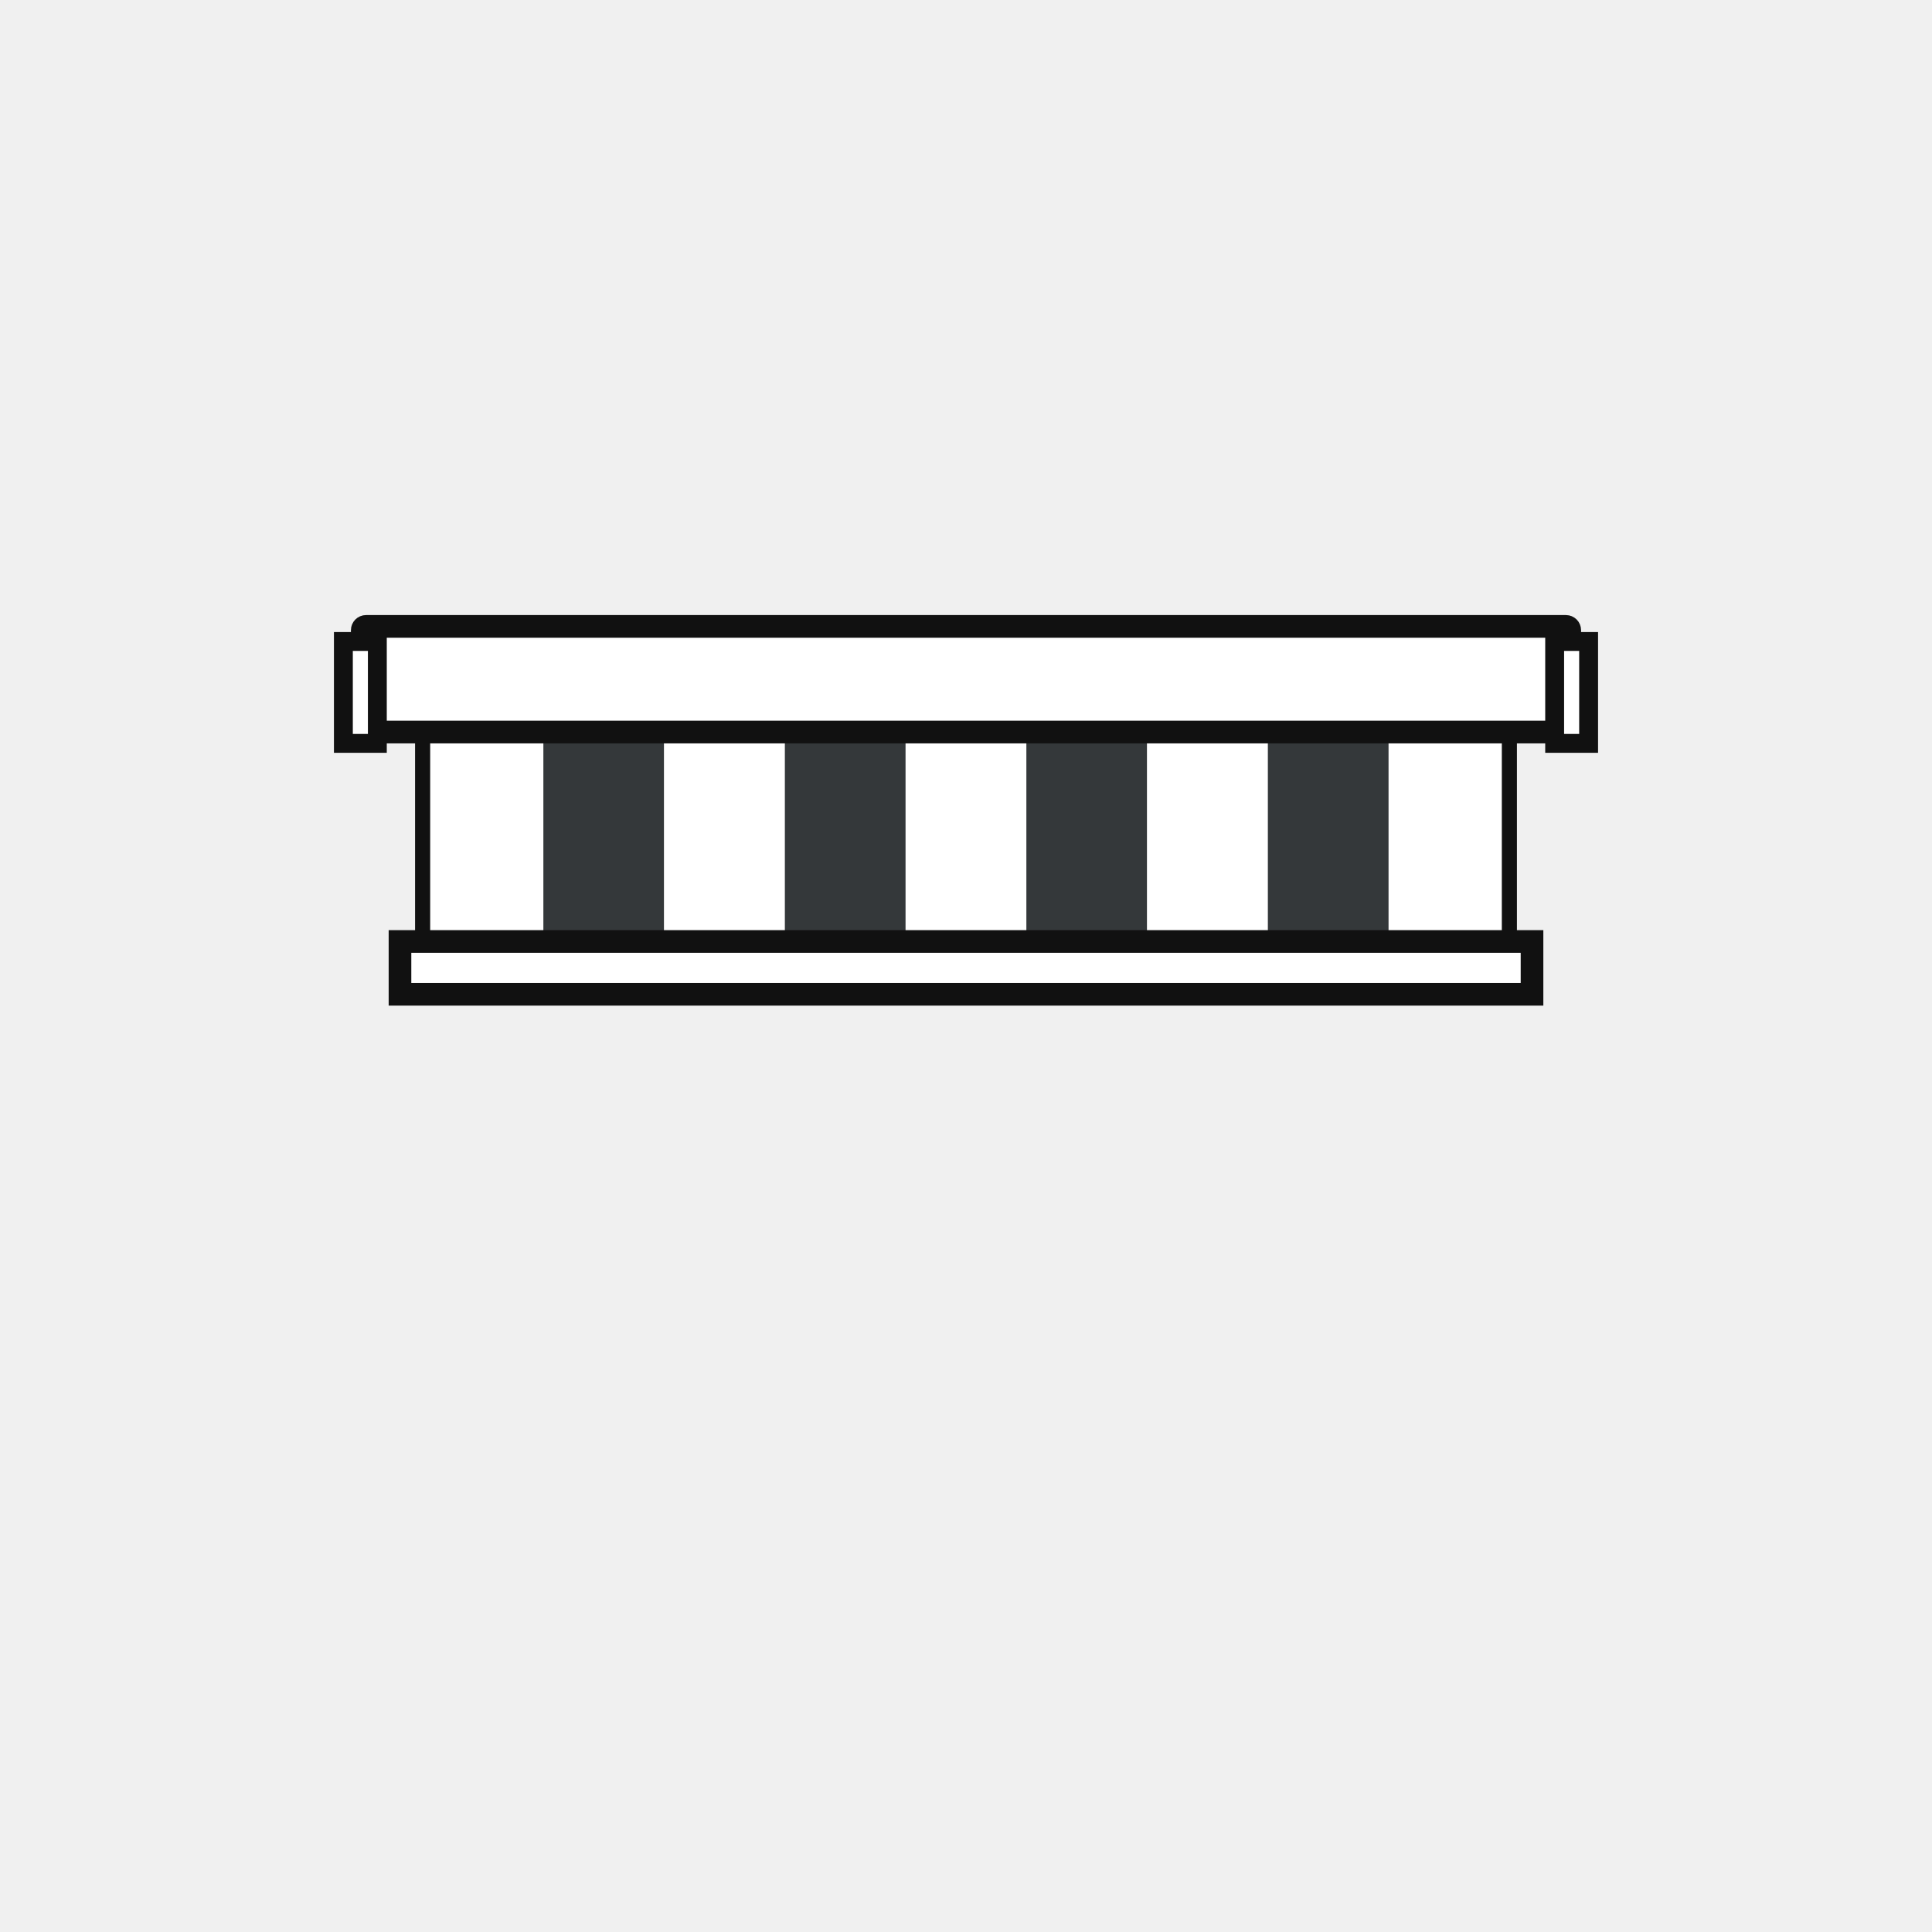
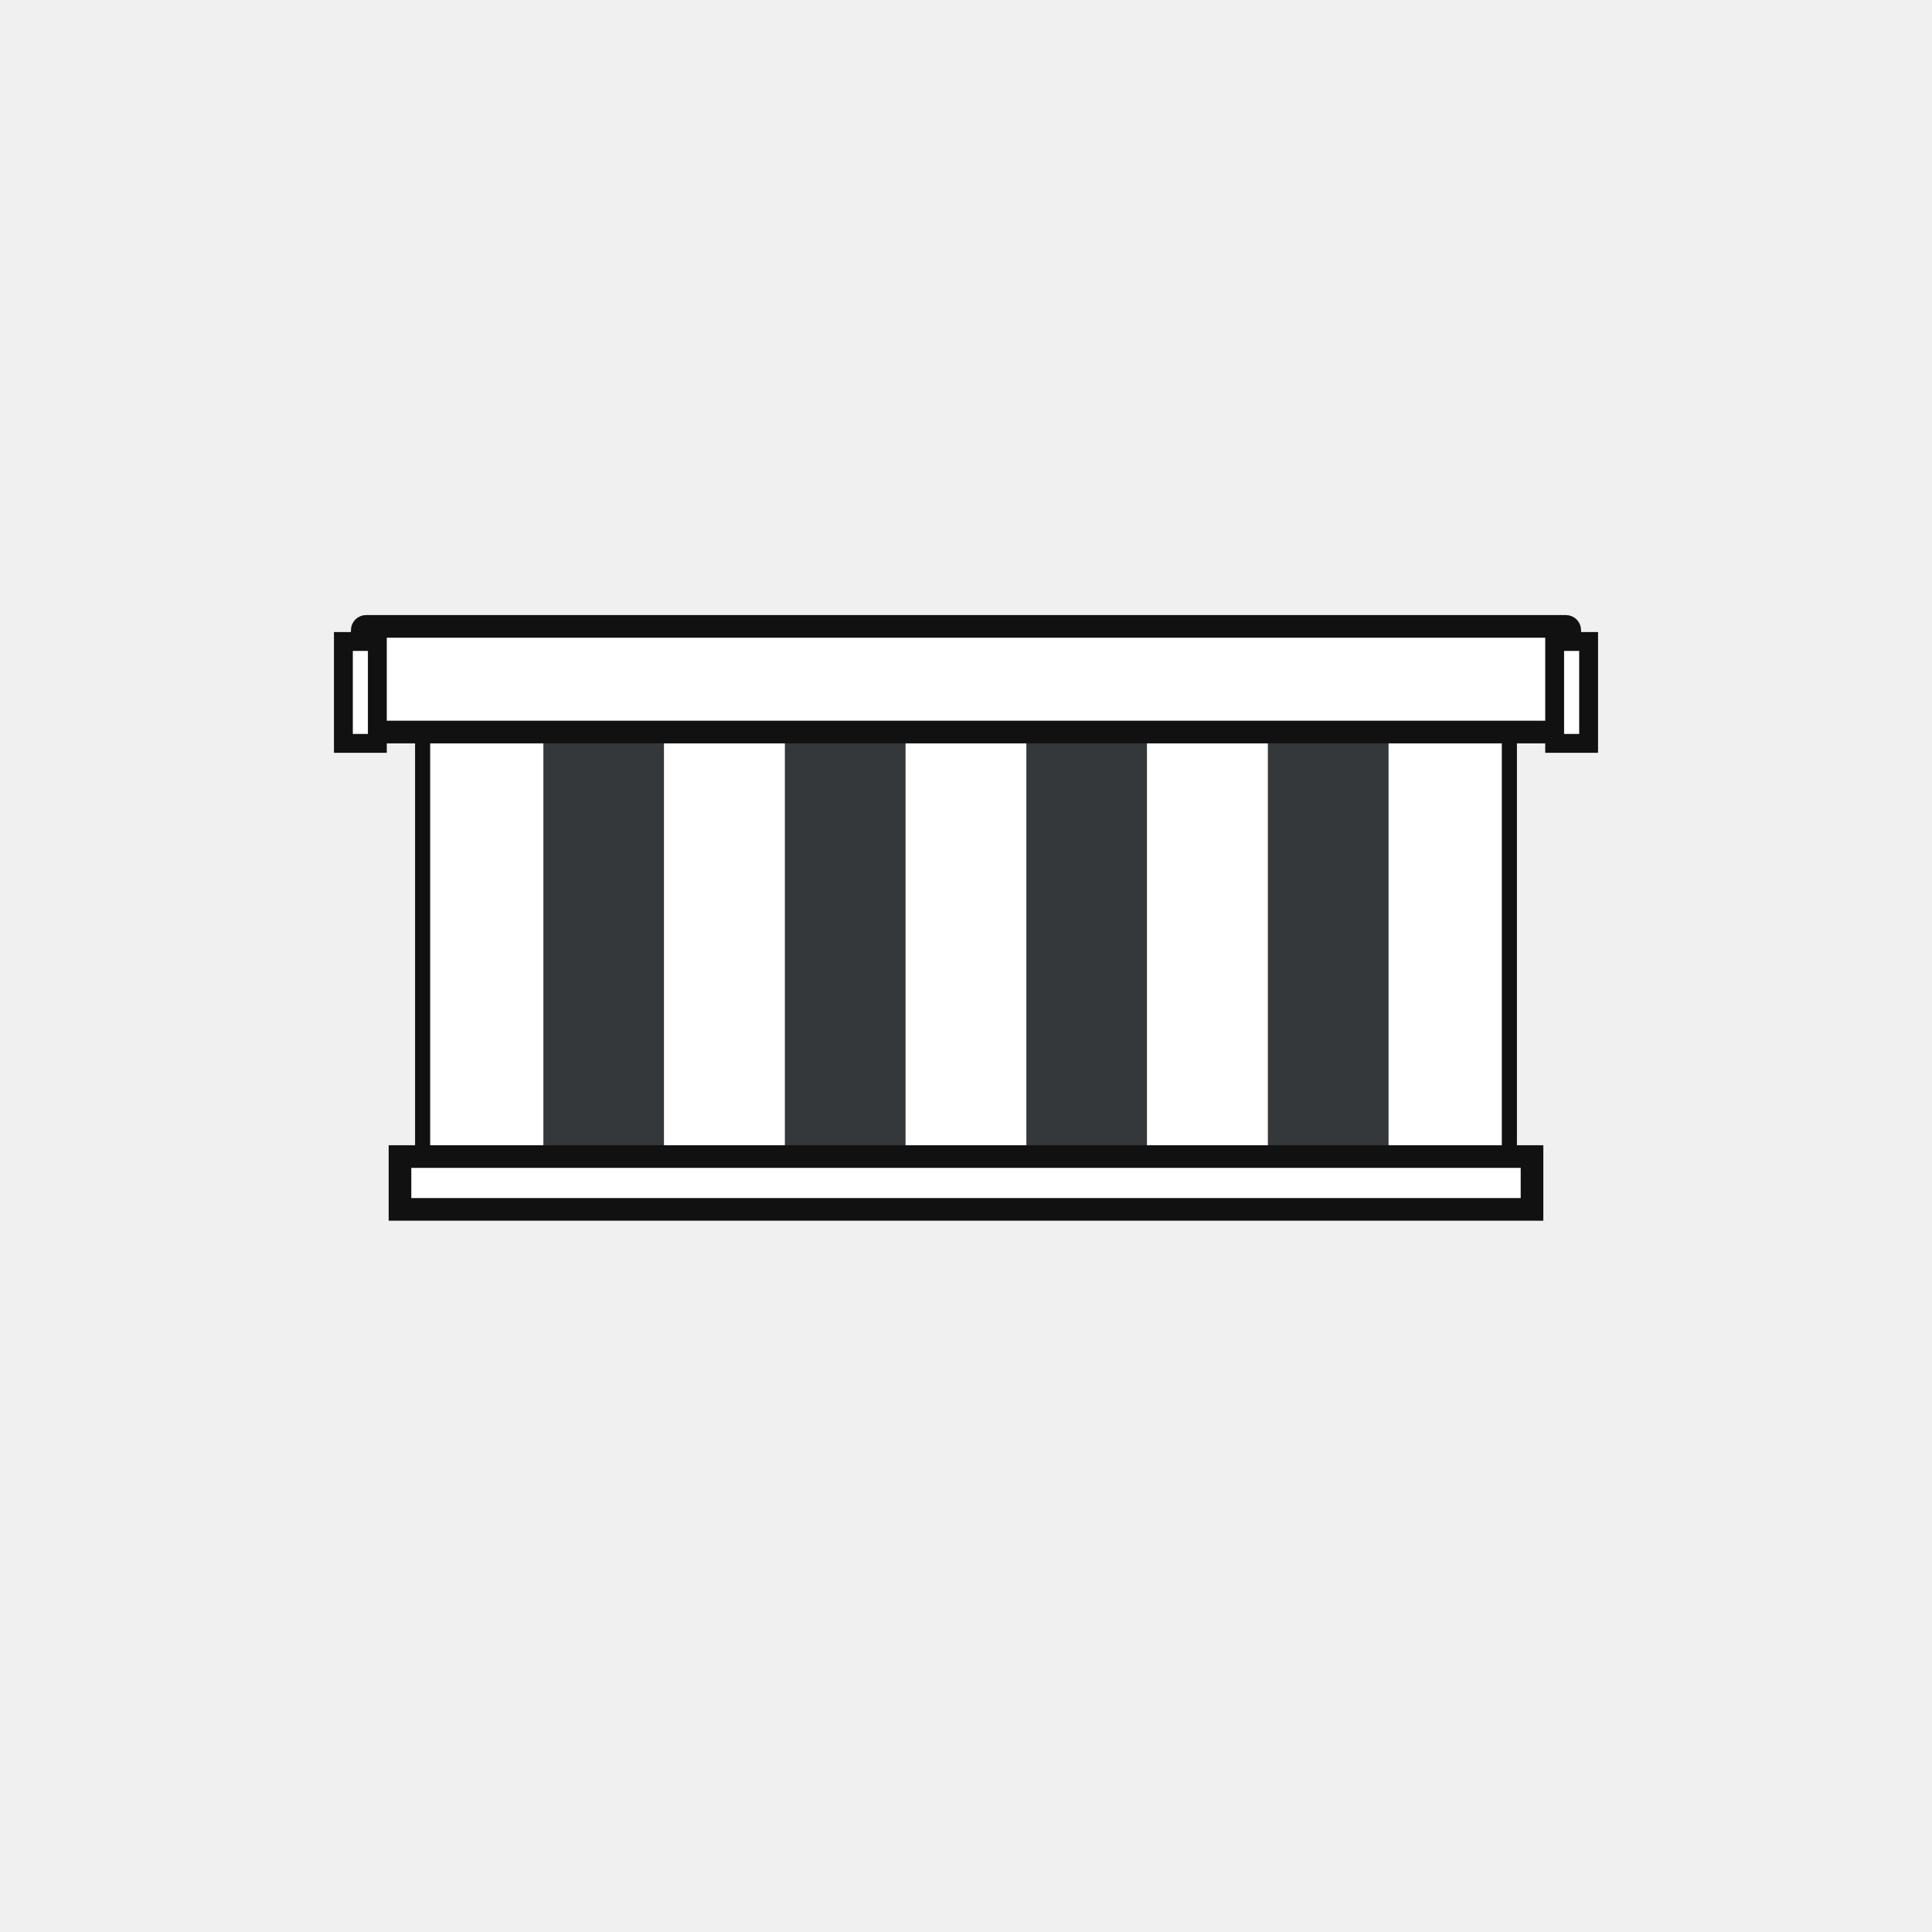
<svg xmlns="http://www.w3.org/2000/svg" width="512" height="512" viewBox="0 0 512 512">
  <g>
-     <rect x="112" y="190" width="32" height="61.5" fill="#FFFFFF" />
-     <rect x="144" y="190" width="32" height="61.5" fill="#34383A" />
-     <rect x="176" y="190" width="32" height="61.5" fill="#FFFFFF" />
-     <rect x="208" y="190" width="32" height="61.5" fill="#34383A" />
-     <rect x="240" y="190" width="32" height="61.5" fill="#FFFFFF" />
-     <rect x="272" y="190" width="32" height="61.5" fill="#34383A" />
-     <rect x="304" y="190" width="32" height="61.5" fill="#FFFFFF" />
-     <rect x="336" y="190" width="32" height="61.5" fill="#34383A" />
-     <rect x="368" y="190" width="32" height="61.5" fill="#FFFFFF" />
+     <rect x="112" y="190" width="32" height="118.5" fill="#FFFFFF" />
+     <rect x="144" y="190" width="32" height="118.5" fill="#34383A" />
+     <rect x="176" y="190" width="32" height="118.5" fill="#FFFFFF" />
+     <rect x="208" y="190" width="32" height="118.5" fill="#34383A" />
+     <rect x="240" y="190" width="32" height="118.5" fill="#FFFFFF" />
+     <rect x="272" y="190" width="32" height="118.5" fill="#34383A" />
+     <rect x="304" y="190" width="32" height="118.5" fill="#FFFFFF" />
+     <rect x="336" y="190" width="32" height="118.5" fill="#34383A" />
+     <rect x="368" y="190" width="32" height="118.5" fill="#FFFFFF" />
  </g>
-   <path d="M112 190 V251.5 M400 190 V251.5" fill="none" stroke="#111111" stroke-width="4" />
+   <path d="M112 190 V308.5 M400 190 V308.5" fill="none" stroke="#111111" stroke-width="4" />
  <rect x="96" y="166" width="320" height="28" rx="1" fill="#FFFFFF" stroke="#111111" stroke-width="6" />
  <rect x="91" y="170" width="9" height="27" fill="#FFFFFF" stroke="#111111" stroke-width="5" />
  <rect x="412" y="170" width="9" height="27" fill="#FFFFFF" stroke="#111111" stroke-width="5" />
-   <rect x="106" y="249.5" width="300" height="14" fill="#FFFFFF" stroke="#111111" stroke-width="6" />
+   <rect x="106" y="306.5" width="300" height="14" fill="#FFFFFF" stroke="#111111" stroke-width="6" />
</svg>
